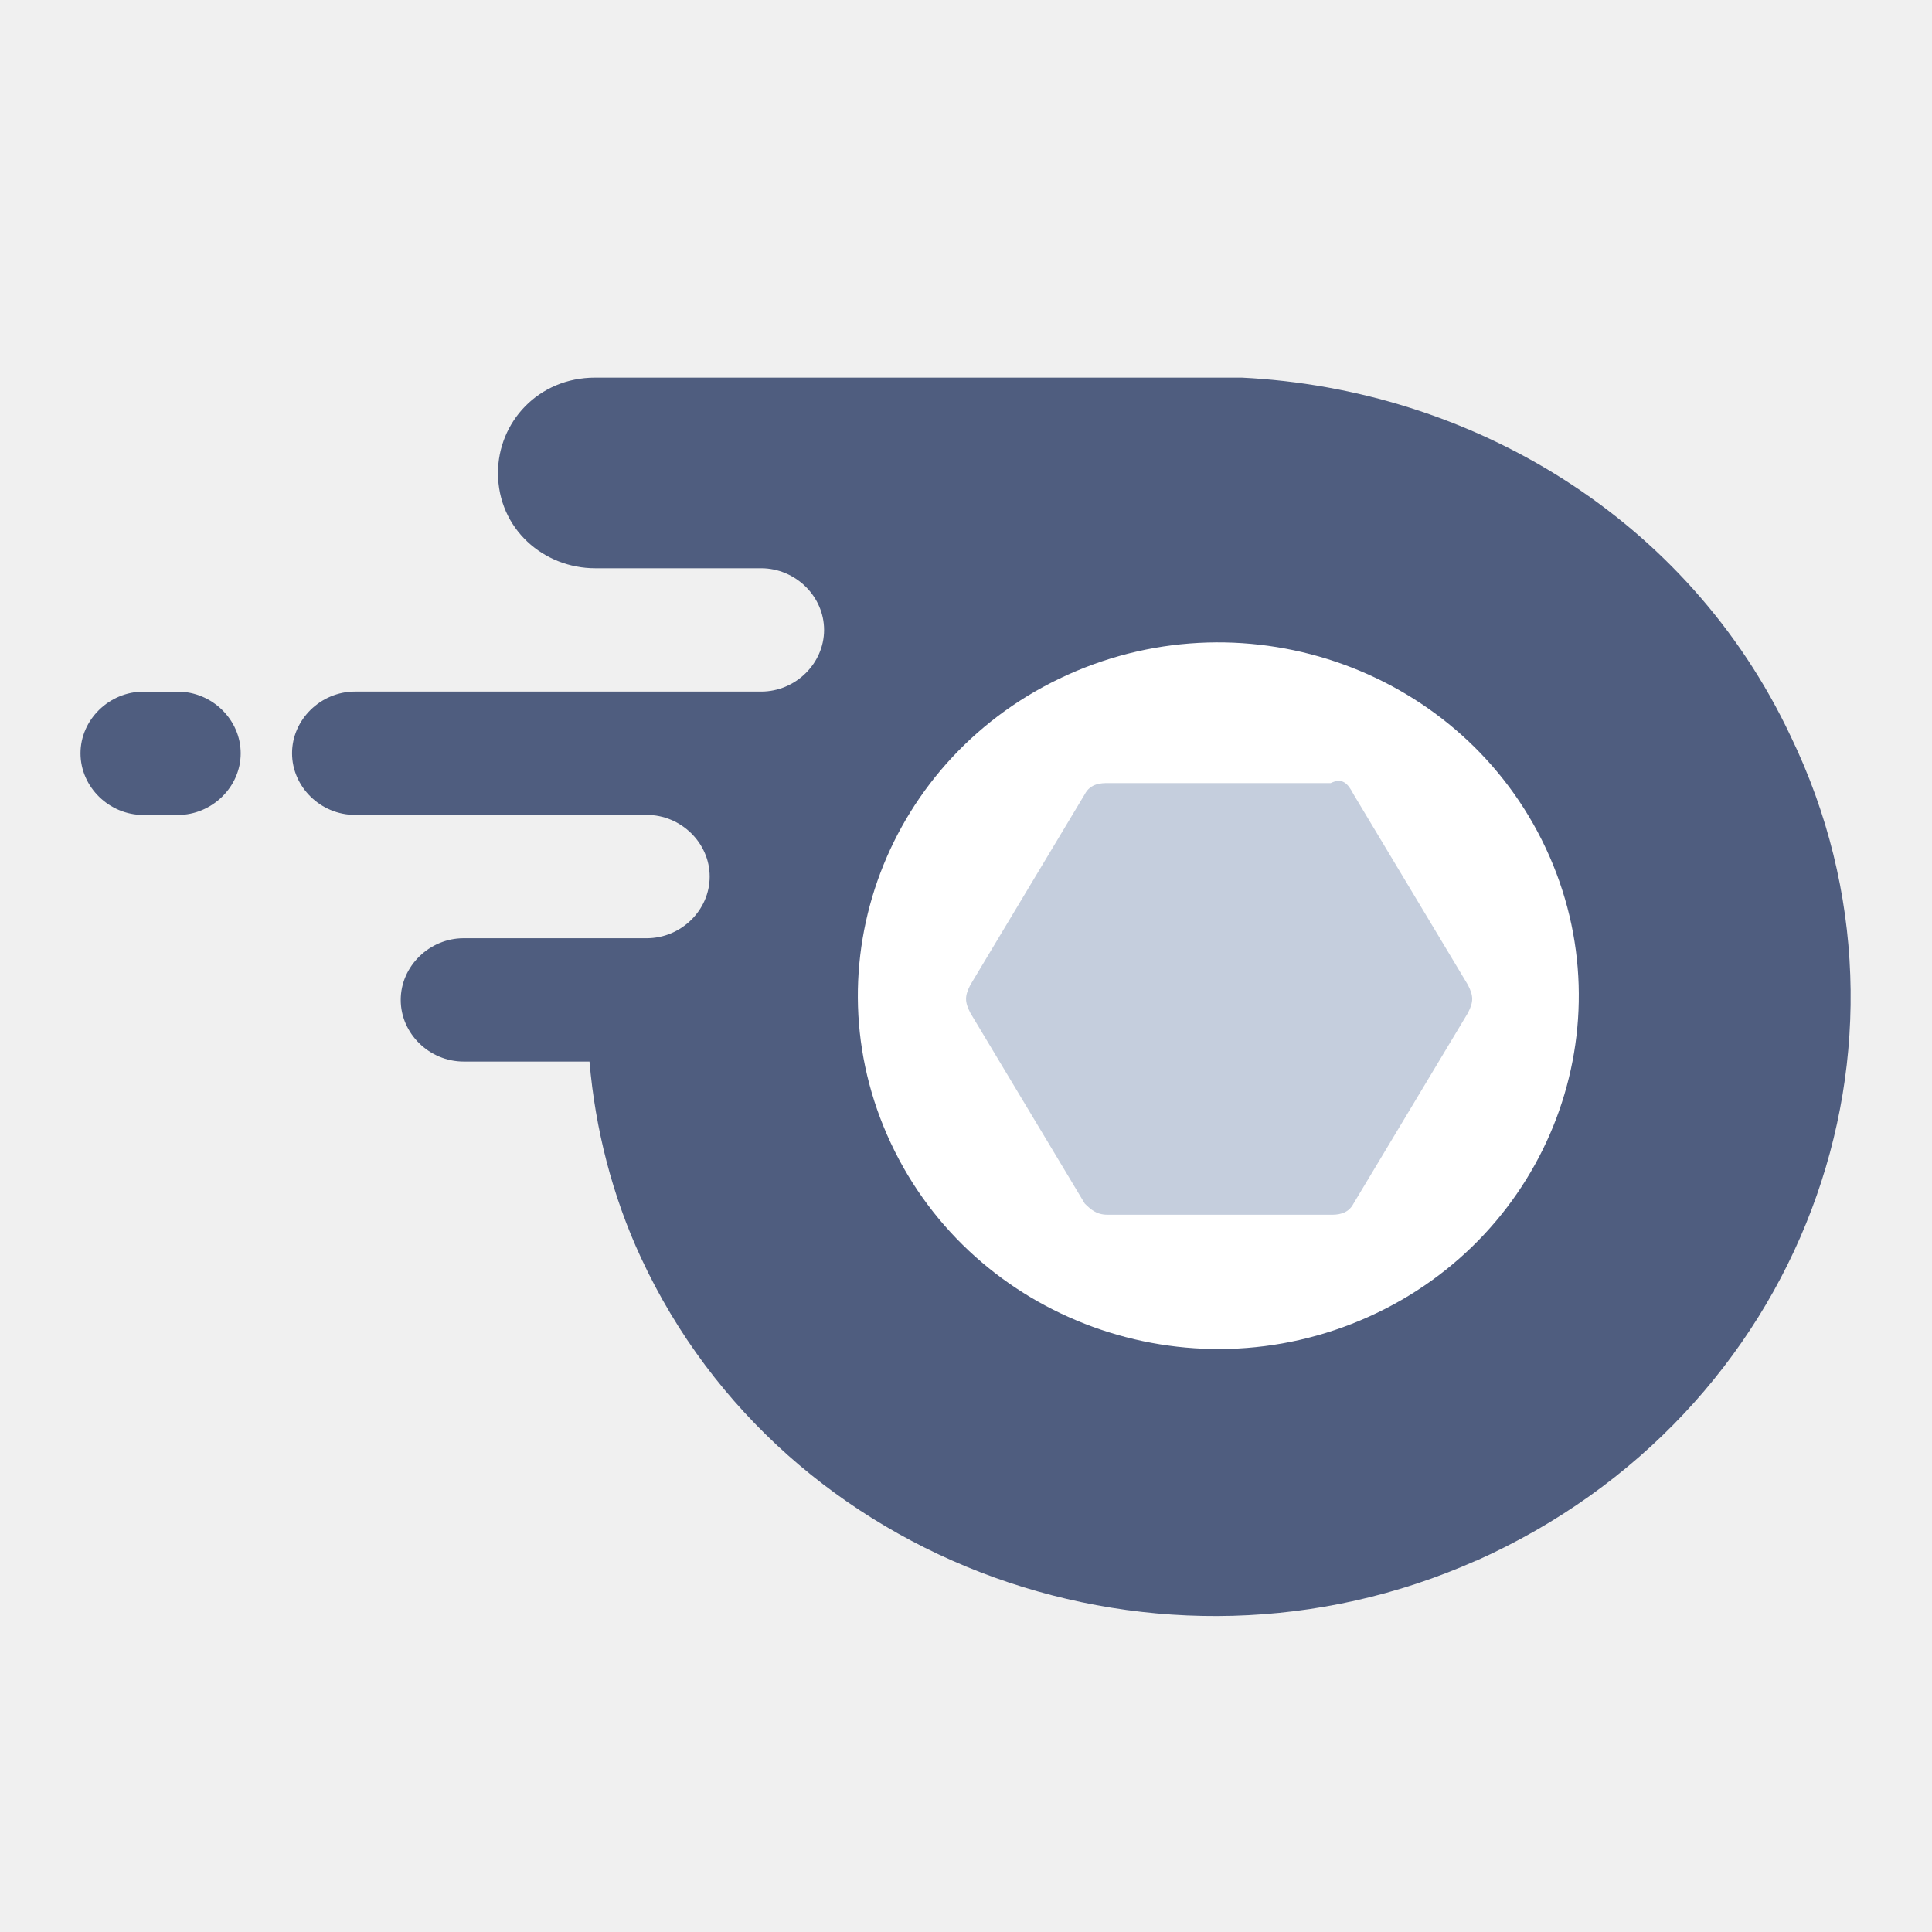
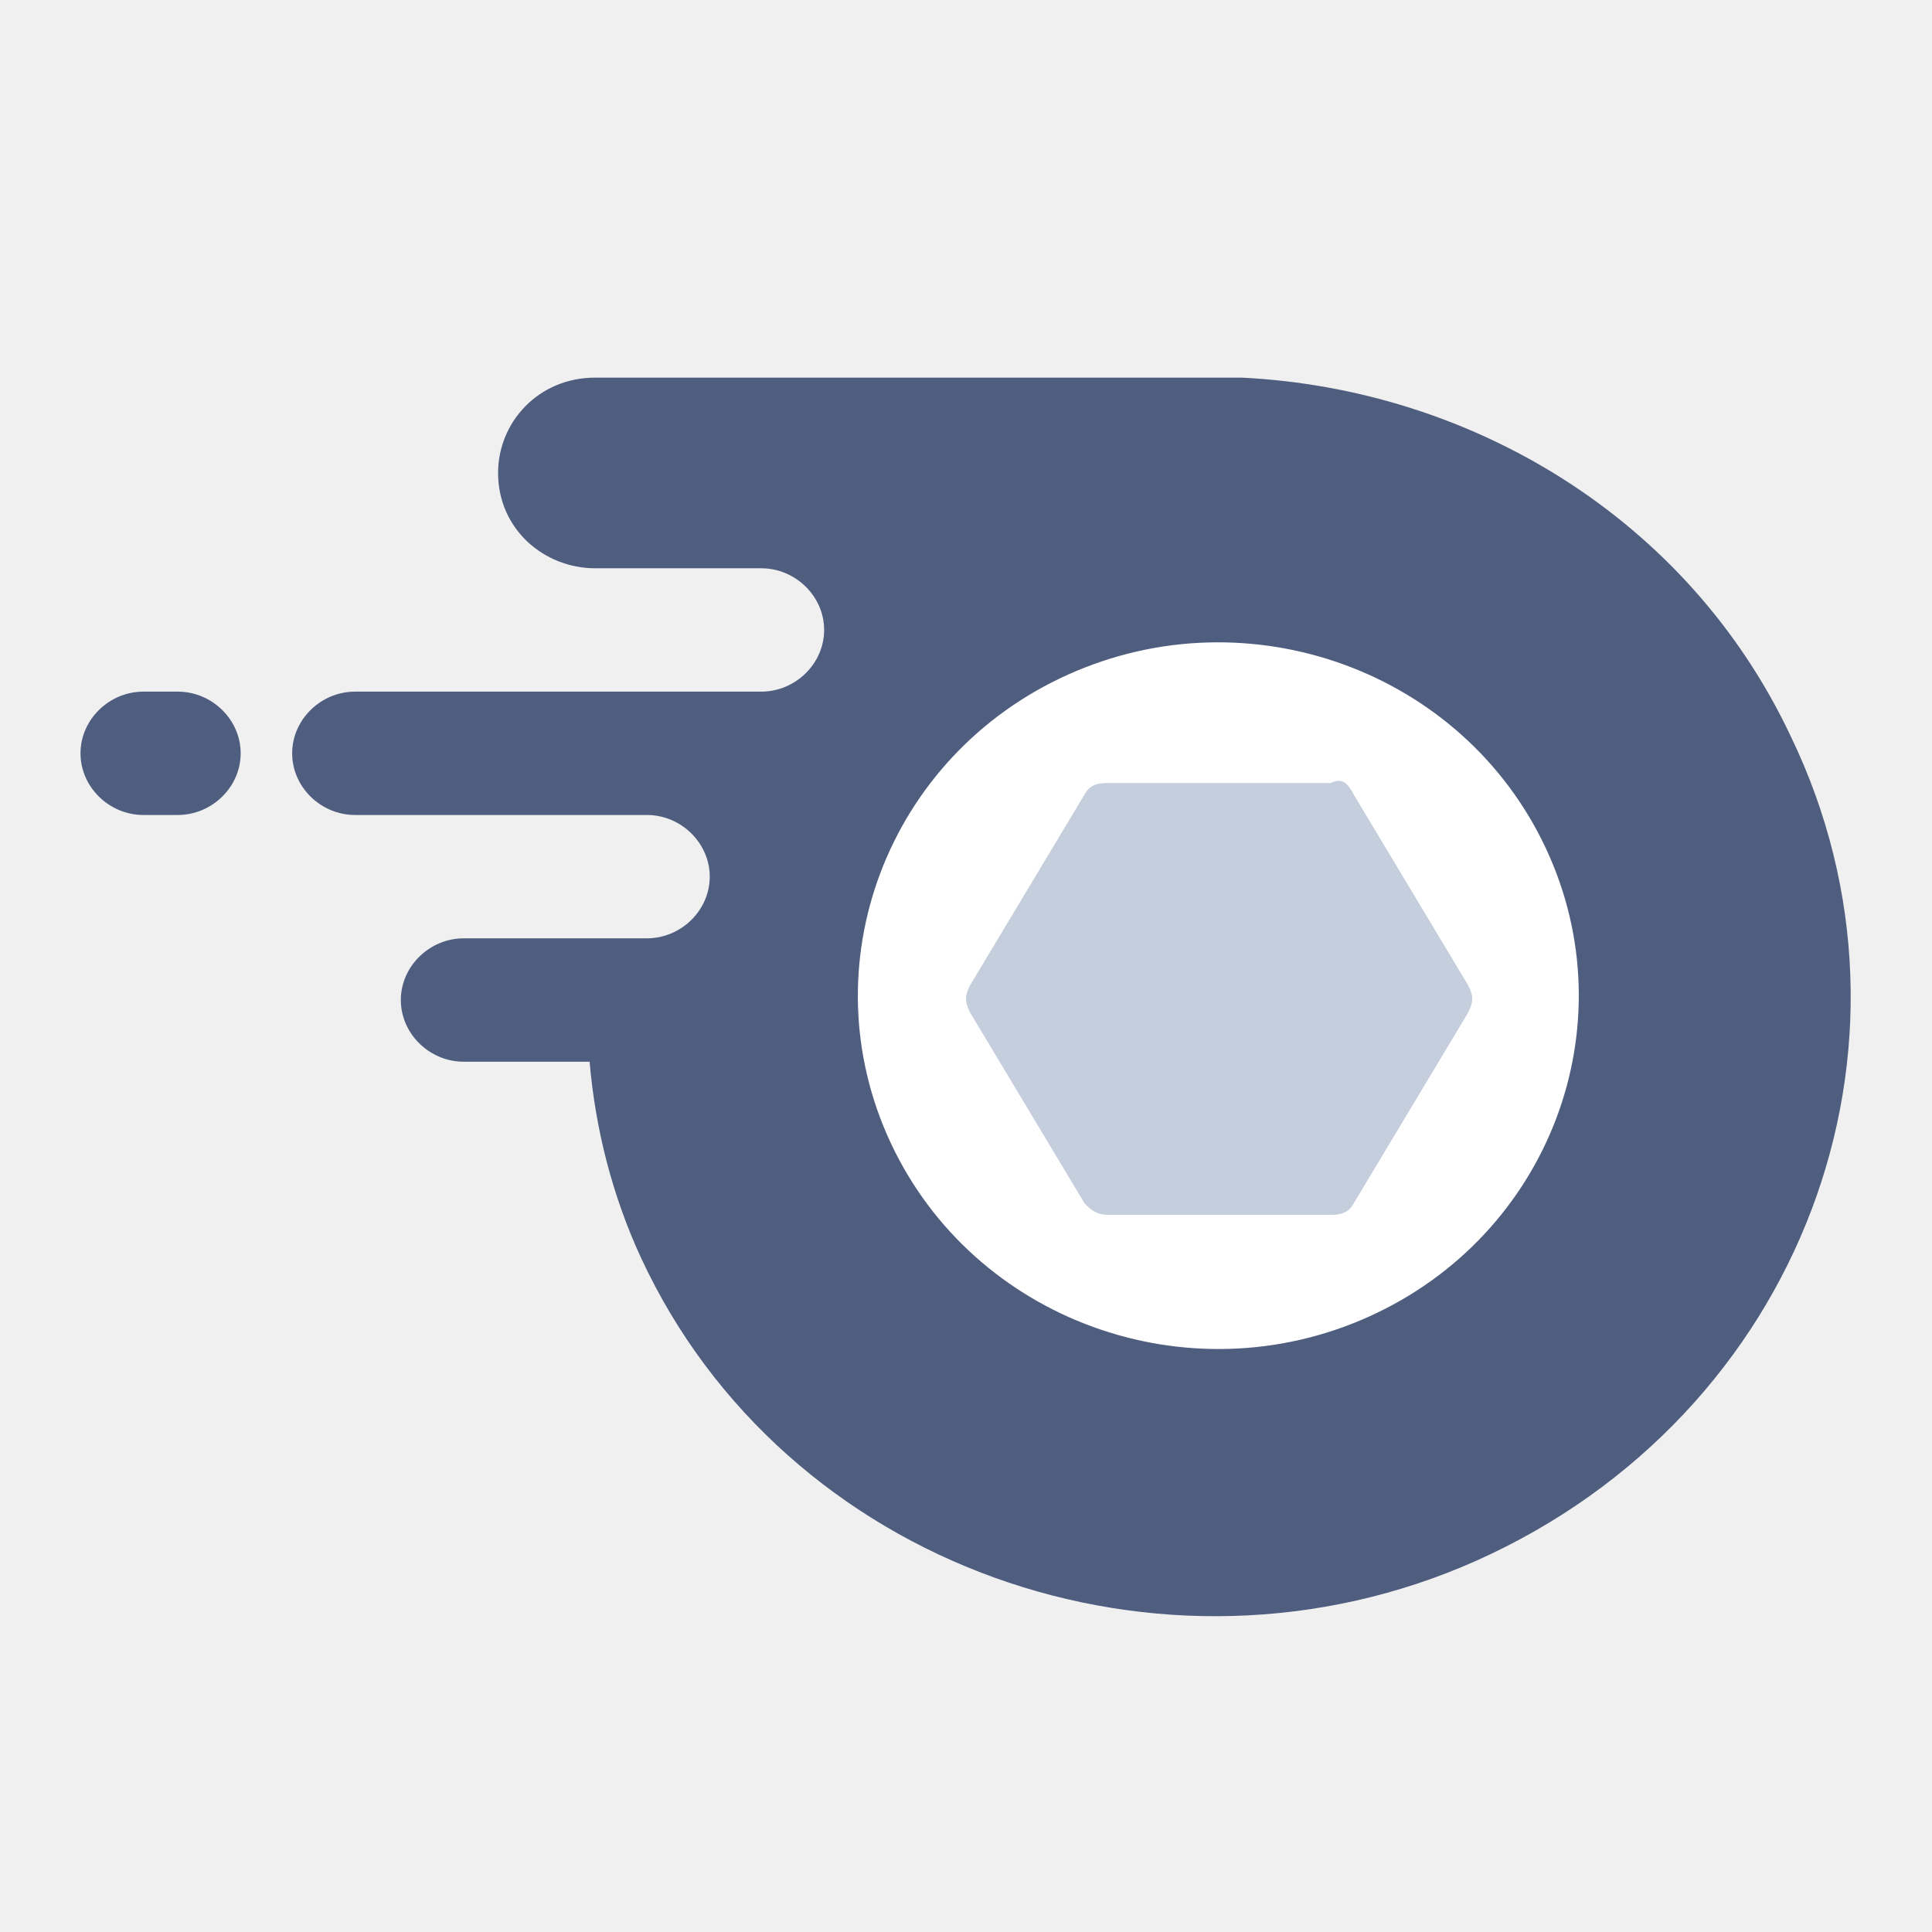
- <svg xmlns="http://www.w3.org/2000/svg" height="24" viewBox="0 0 24 24" width="24">
-   <circle cx="15" cy="12" fill="#fff" r="6" />
-   <path clip-rule="evenodd" d="m2.208 10.124c.426 0 .782-.348.782-.766 0-.418-.355-.766-.782-.766h-.426c-.426 0-.782.348-.782.766 0 .418.355.766.782.766zm16.13 9.264c4.05-1.811 5.756-6.408 3.908-10.239-1.279-2.717-3.979-4.319-6.822-4.458h-8.03c-.711 0-1.208.557-1.208 1.184 0 .696.569 1.184 1.208 1.184h2.061c.426 0 .782.348.782.766 0 .418-.355.766-.782.766h-5.045c-.426 0-.782.348-.782.766 0 .418.355.766.782.766h3.624c.426 0 .782.348.782.766 0 .418-.355.766-.782.766h-2.274c-.426 0-.782.348-.782.766 0 .418.355.766.782.766h1.563c.071.836.284 1.672.64 2.438 1.777 3.831 6.466 5.503 10.375 3.761zm-7.272-5.188c-1.032-2.203-.047-4.808 2.2-5.819 2.247-1.011 4.905-.046 5.937 2.157 1.032 2.203.047 4.808-2.2 5.819-2.247 1.011-4.905.046-5.937-2.157z" fill="#4f5d7f" fill-rule="evenodd" />
-   <path d="m16.814 9.867 1.421 2.368c.071.139.071.209 0 .348l-1.421 2.368c-.071.139-.213.139-.284.139h-2.771c-.142 0-.213-.07-.284-.139l-1.421-2.368c-.071-.139-.071-.209 0-.348l1.421-2.368c.071-.139.213-.139.284-.139h2.771c.142-.07.213 0 .284.139z" fill="#c5cedd" />
+ <svg xmlns="http://www.w3.org/2000/svg" width="72" height="72" viewBox="0 0 72 72" fill="none">
+   <path d="M45 54C54.941 54 63 45.941 63 36C63 26.059 54.941 18 45 18C35.059 18 27 26.059 27 36C27 45.941 35.059 54 45 54Z" fill="white" />
+   <path fill-rule="evenodd" clip-rule="evenodd" d="M6.624 30.372C7.903 30.372 8.969 29.328 8.969 28.074C8.969 26.82 7.903 25.775 6.624 25.775H5.345C4.066 25.775 3 26.82 3 28.074C3 29.328 4.066 30.372 5.345 30.372H6.624ZM55.016 58.165C67.167 52.732 72.283 38.94 66.74 27.447C62.903 19.297 54.803 14.491 46.275 14.073H22.186C20.054 14.073 18.562 15.745 18.562 17.625C18.562 19.715 20.268 21.178 22.186 21.178H28.368C29.647 21.178 30.713 22.222 30.713 23.476C30.713 24.73 29.647 25.775 28.368 25.775H13.233C11.954 25.775 10.888 26.82 10.888 28.074C10.888 29.328 11.954 30.372 13.233 30.372H24.105C25.384 30.372 26.45 31.417 26.45 32.671C26.45 33.925 25.384 34.969 24.105 34.969H17.283C16.004 34.969 14.938 36.014 14.938 37.268C14.938 38.522 16.004 39.567 17.283 39.567H21.973C22.186 42.075 22.826 44.582 23.892 46.881C29.221 58.374 43.291 63.389 55.016 58.165ZM33.198 42.6C30.103 35.992 33.058 28.176 39.799 25.142C46.54 22.108 54.514 25.005 57.609 31.612C60.704 38.22 57.749 46.036 51.008 49.07C44.267 52.104 36.293 49.207 33.198 42.6Z" fill="#4F5D7F" />
+   <path d="M50.443 29.6L54.706 36.705C54.919 37.123 54.919 37.332 54.706 37.749L50.443 44.854C50.229 45.272 49.803 45.272 49.59 45.272H41.276C40.85 45.272 40.636 45.063 40.423 44.854L36.16 37.749C35.947 37.332 35.947 37.123 36.16 36.705L40.423 29.6C40.636 29.182 41.063 29.182 41.276 29.182H49.59C50.017 28.973 50.229 29.182 50.443 29.6Z" fill="#C5CEDD" />
</svg>
